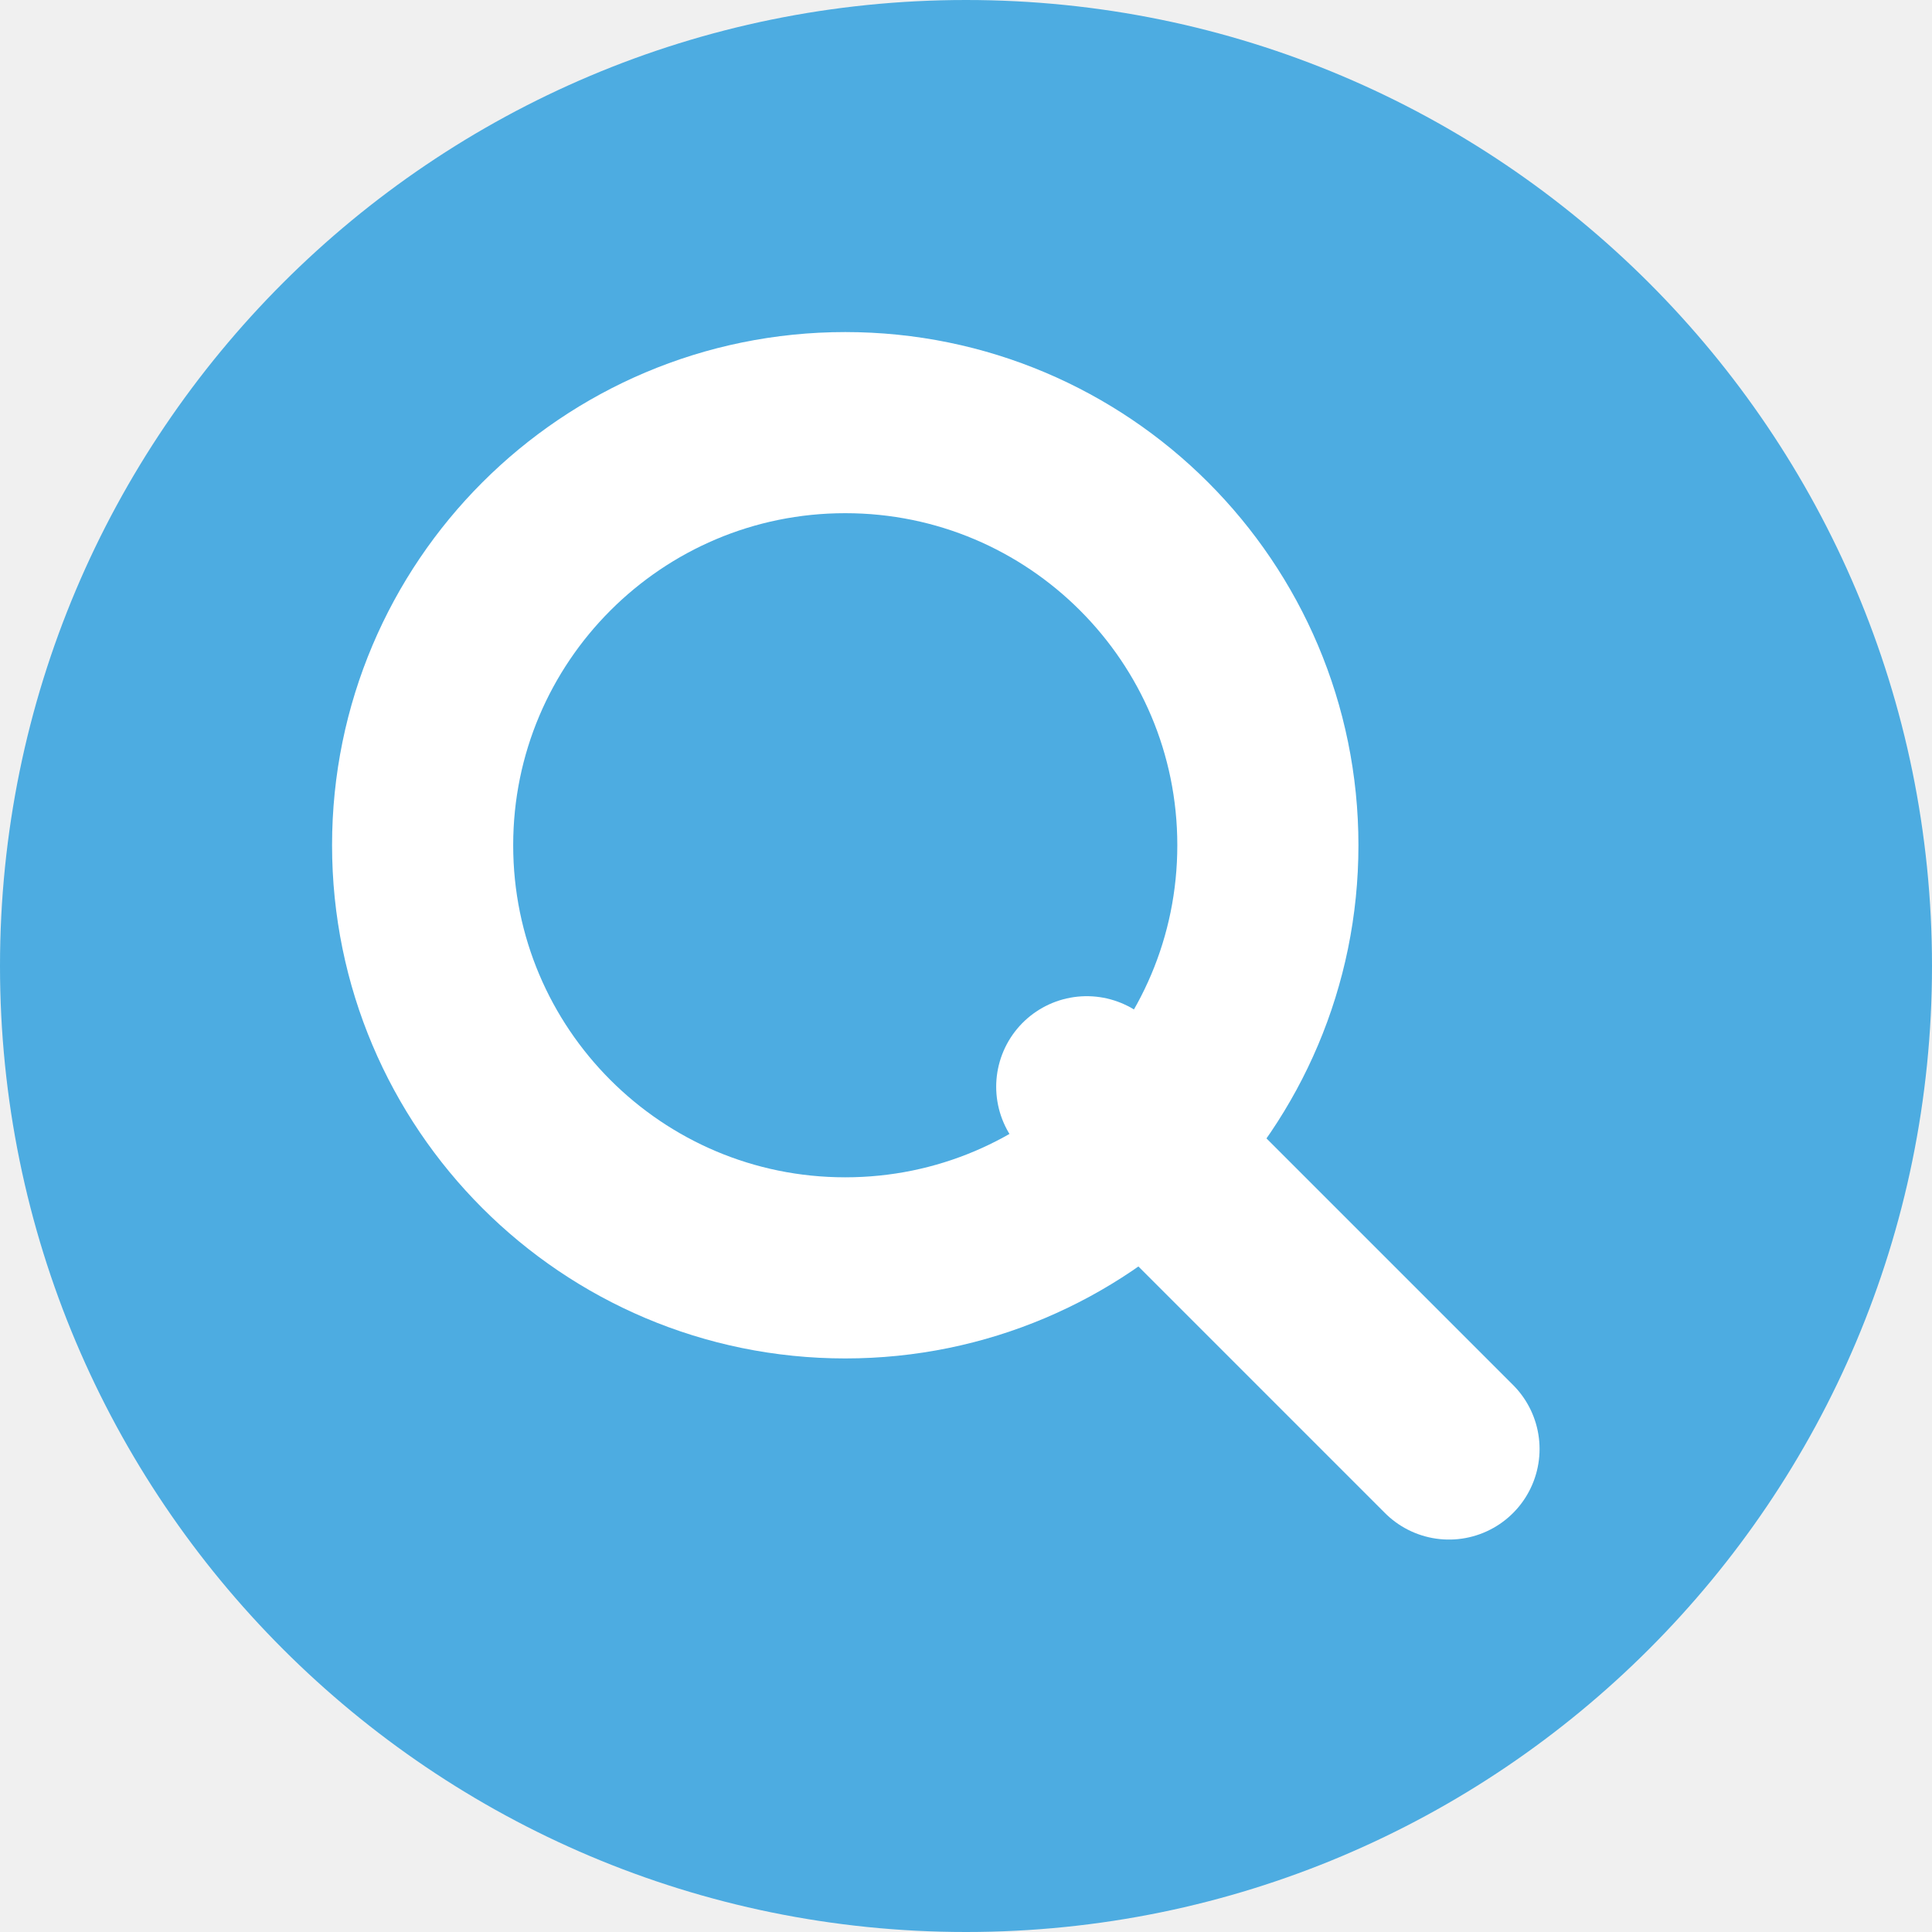
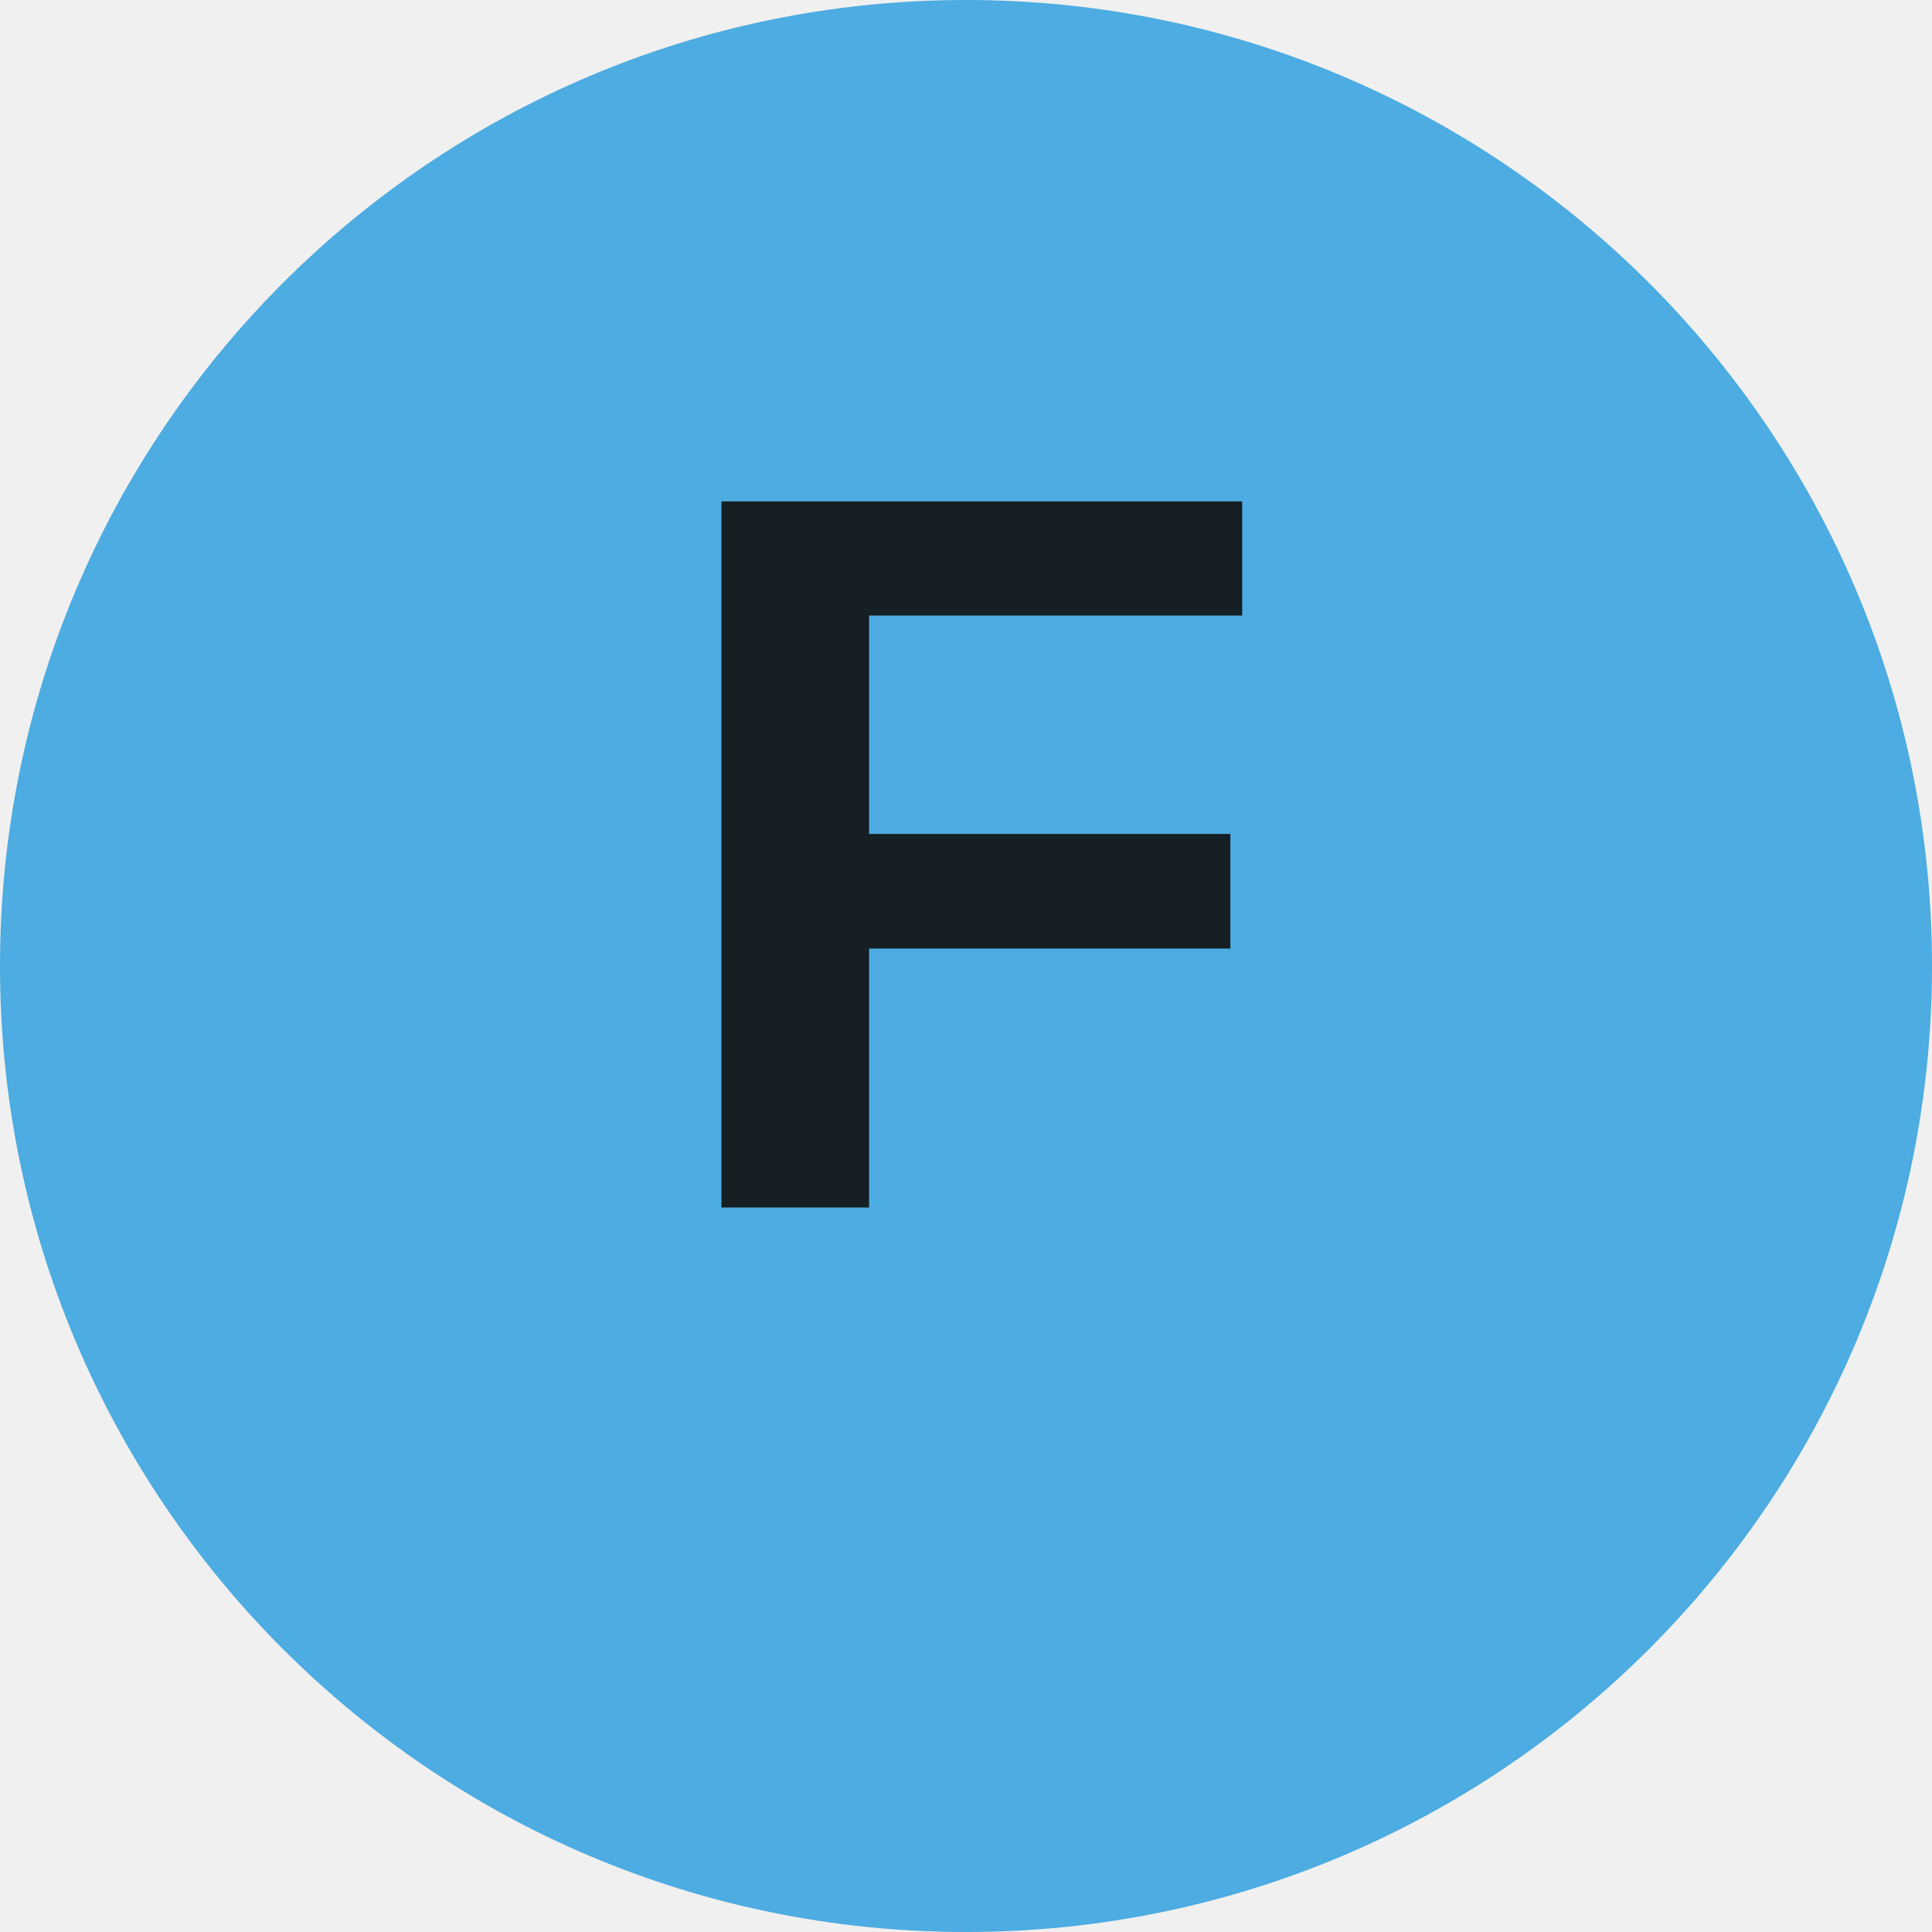
<svg xmlns="http://www.w3.org/2000/svg" viewBox="0 0 64 64" width="32" height="32" fill="none">
  <circle cx="32" cy="32" r="32" fill="#4DACE1" />
-   <circle cx="28" cy="28" r="14" stroke="#ffffff" stroke-width="6" fill="none" />
-   <path d="M36 36 L48 48" stroke="#ffffff" stroke-width="6" stroke-linecap="round" />
+   <text x="32" y="40" text-anchor="middle" font-size="34" font-family="Arial, Helvetica, sans-serif" font-weight="700" fill="#151F24">F</text>
</svg>
